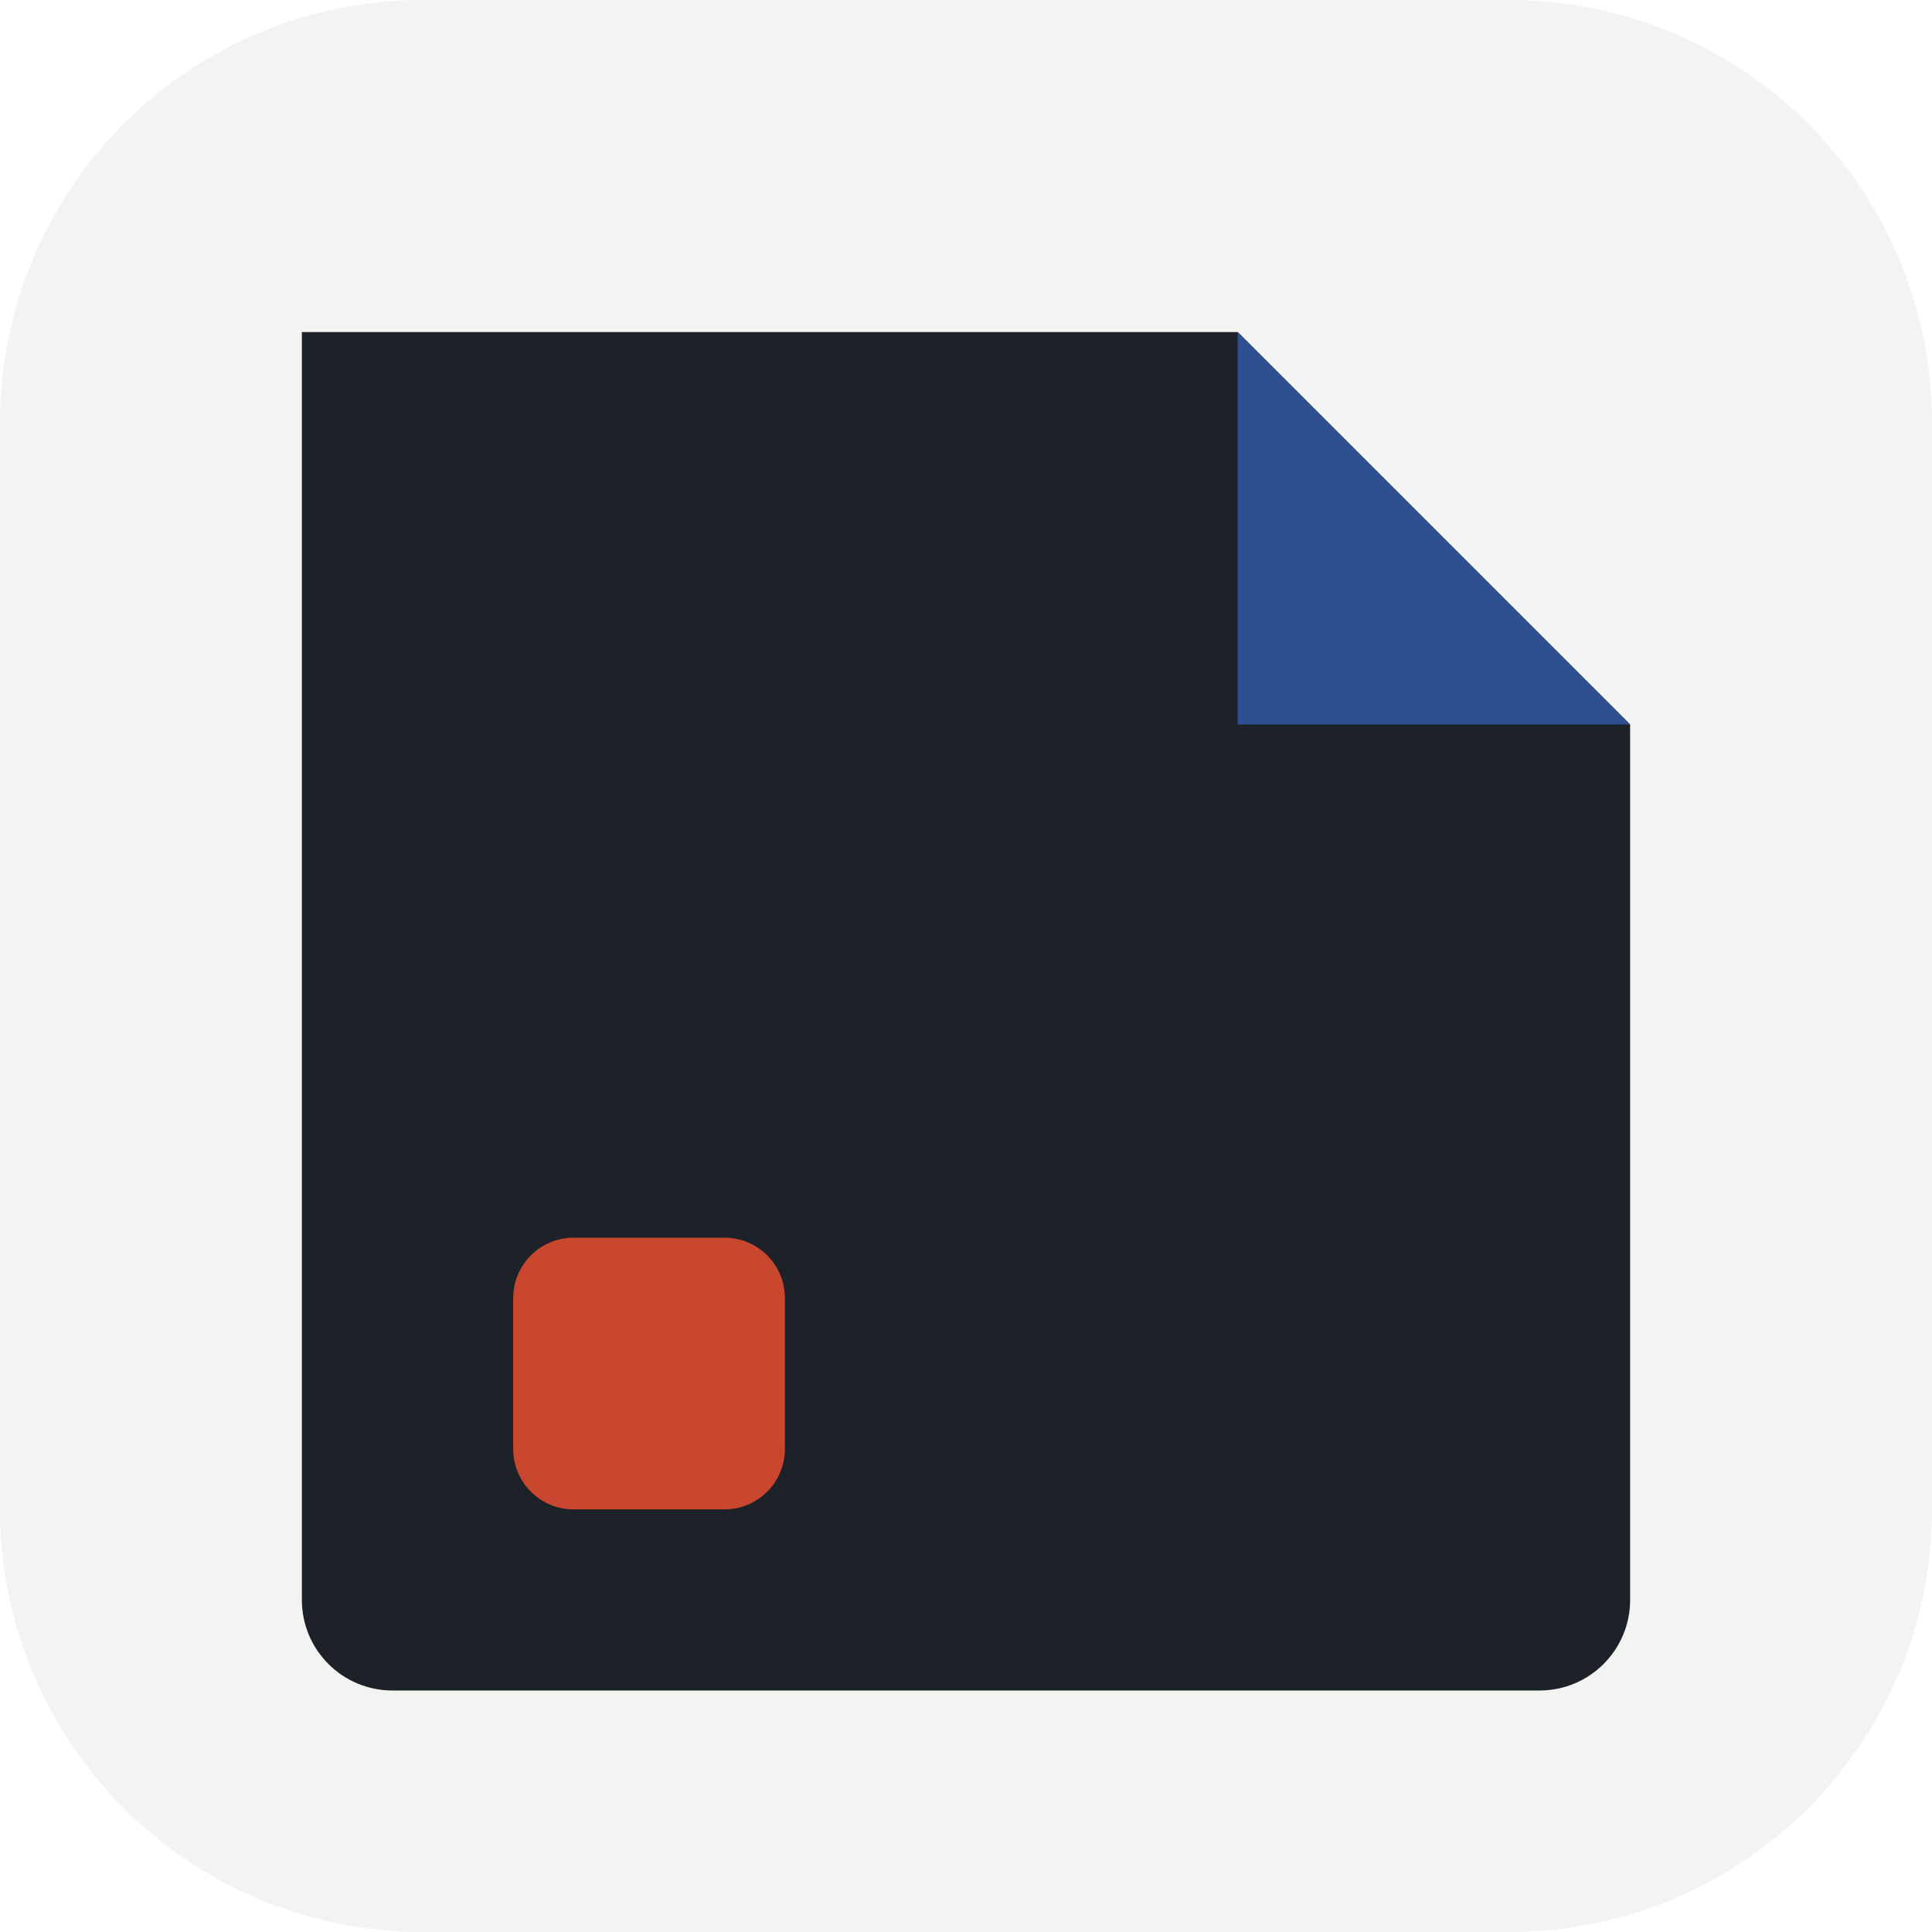
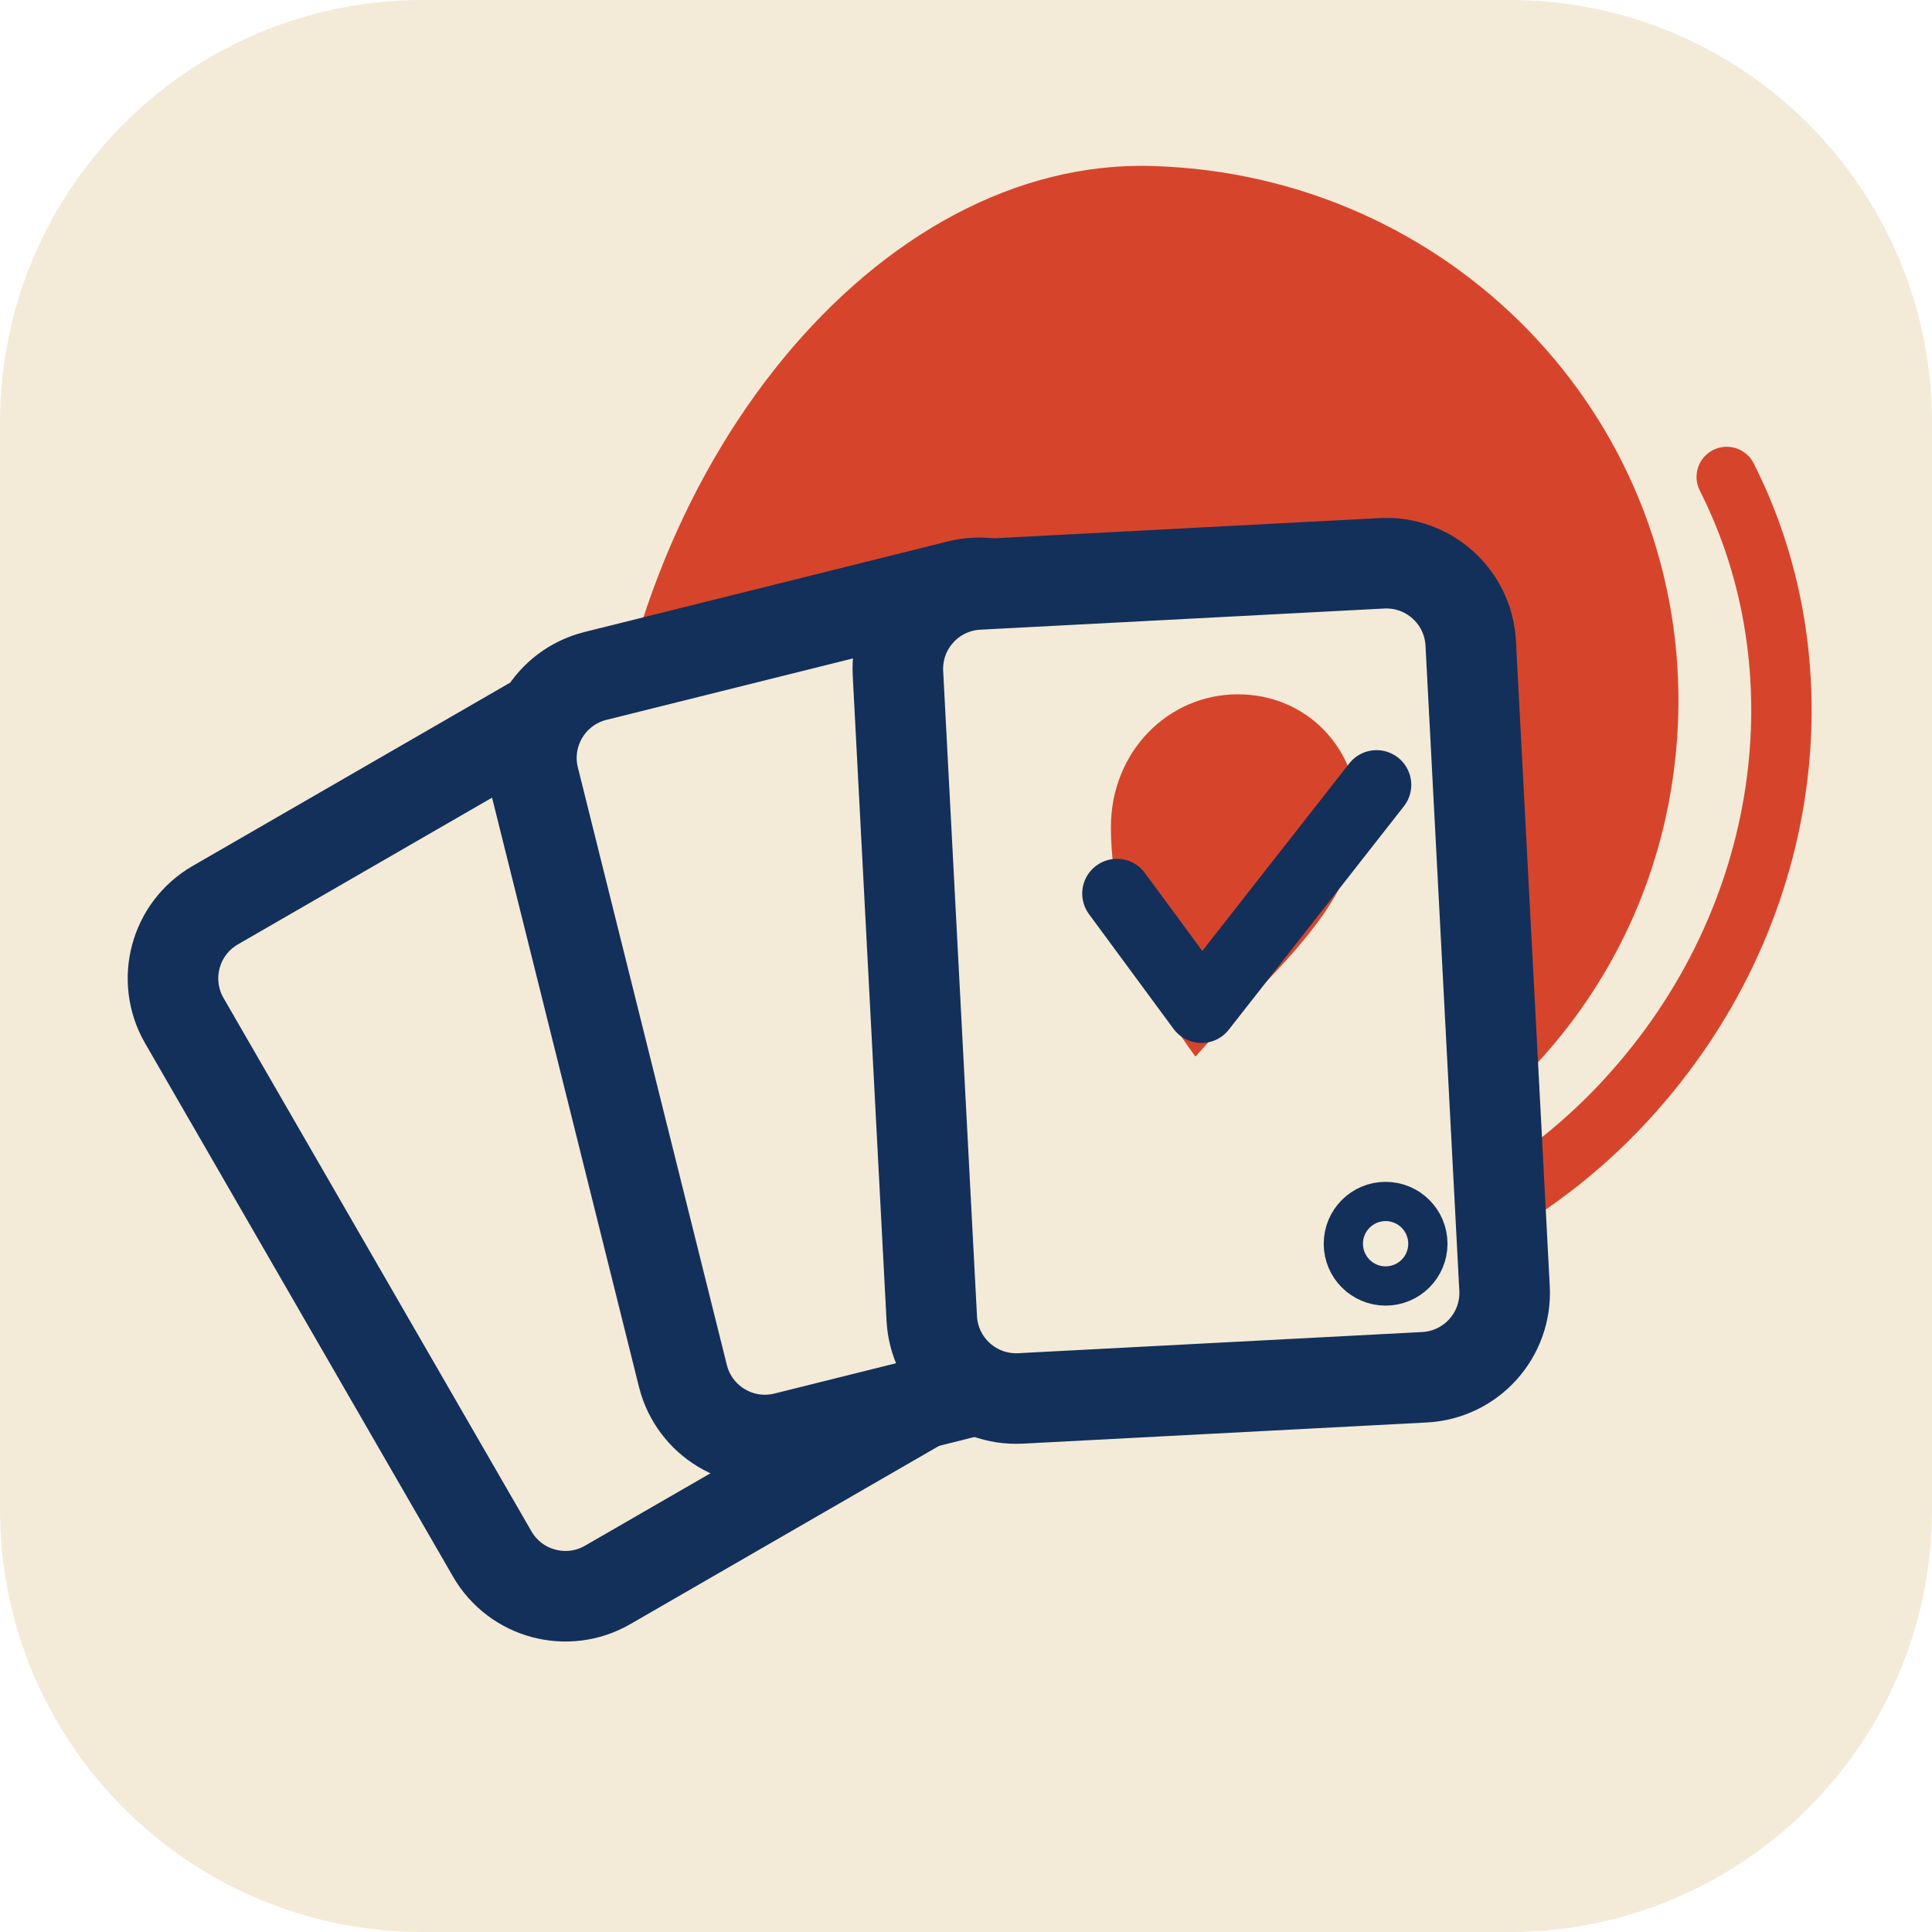
- <svg xmlns="http://www.w3.org/2000/svg" viewBox="0 0 32 32">
-   <rect width="32" height="32" rx="7" fill="#f3f4f1" />
-   <path d="M5 5.5h15.5L27 12v14.5a1.5 1.5 0 0 1-1.5 1.5h-19A1.5 1.5 0 0 1 5 26.5v-21z" fill="#1d2128" />
-   <path d="M20.5 5.5V12H27z" fill="#2d4f8f" />
-   <rect x="8.5" y="20.5" width="4.5" height="4.5" rx="1" fill="#c9472f" />
+ <svg xmlns="http://www.w3.org/2000/svg" viewBox="0 0 64 64">
+   <rect width="64" height="64" rx="14" fill="#f3ead8" />
+   <path d="M38.2 5.5c9.8.3 17.5 8.2 17.4 17.9-.1 7.6-4.8 13.8-11.4 16.4-1.6-.4-3.4-.4-5.2.1L27 42.4c-4.7-3.1-7.6-8.6-7.1-14.6.8-12.4 9.2-22.6 18.3-22.3z" fill="#d6452b" />
+   <path d="M57.2 15.8c3.2 6.3 2.2 14.6-3.3 20.6-2.1 2.3-4.7 4-7.4 5" fill="none" stroke="#d6452b" stroke-width="2" stroke-linecap="round" />
+   <g transform="translate(3 -4)">
+     <g fill="#f3ead8" stroke="#13305a" stroke-width="3" stroke-linejoin="round">
+       <rect x="15" y="27" width="18" height="26" rx="2.8" transform="rotate(-30 24 56)" />
+       <rect x="21" y="24" width="18" height="26" rx="2.8" transform="rotate(-14 30 54)" />
+       <rect x="28" y="23" width="19" height="27" rx="2.8" transform="rotate(-3 37 50)" />
+     </g>
+     <path d="M33.8 31.4c0-2.5 1.9-4.4 4.2-4.4 2.3 0 4 1.8 4 4.1 0 2.9-3 5.2-5.4 7.9-1.7-2.3-2.8-4.9-2.8-7.6z" fill="#d6452b" />
+     <path d="M34 33.6l2.8 3.8 5.8-7.4" fill="none" stroke="#13305a" stroke-width="2.3" stroke-linecap="round" stroke-linejoin="round" />
+     <circle cx="42.9" cy="45.2" r="1.4" fill="none" stroke="#13305a" stroke-width="1.3" />
+   </g>
</svg>
